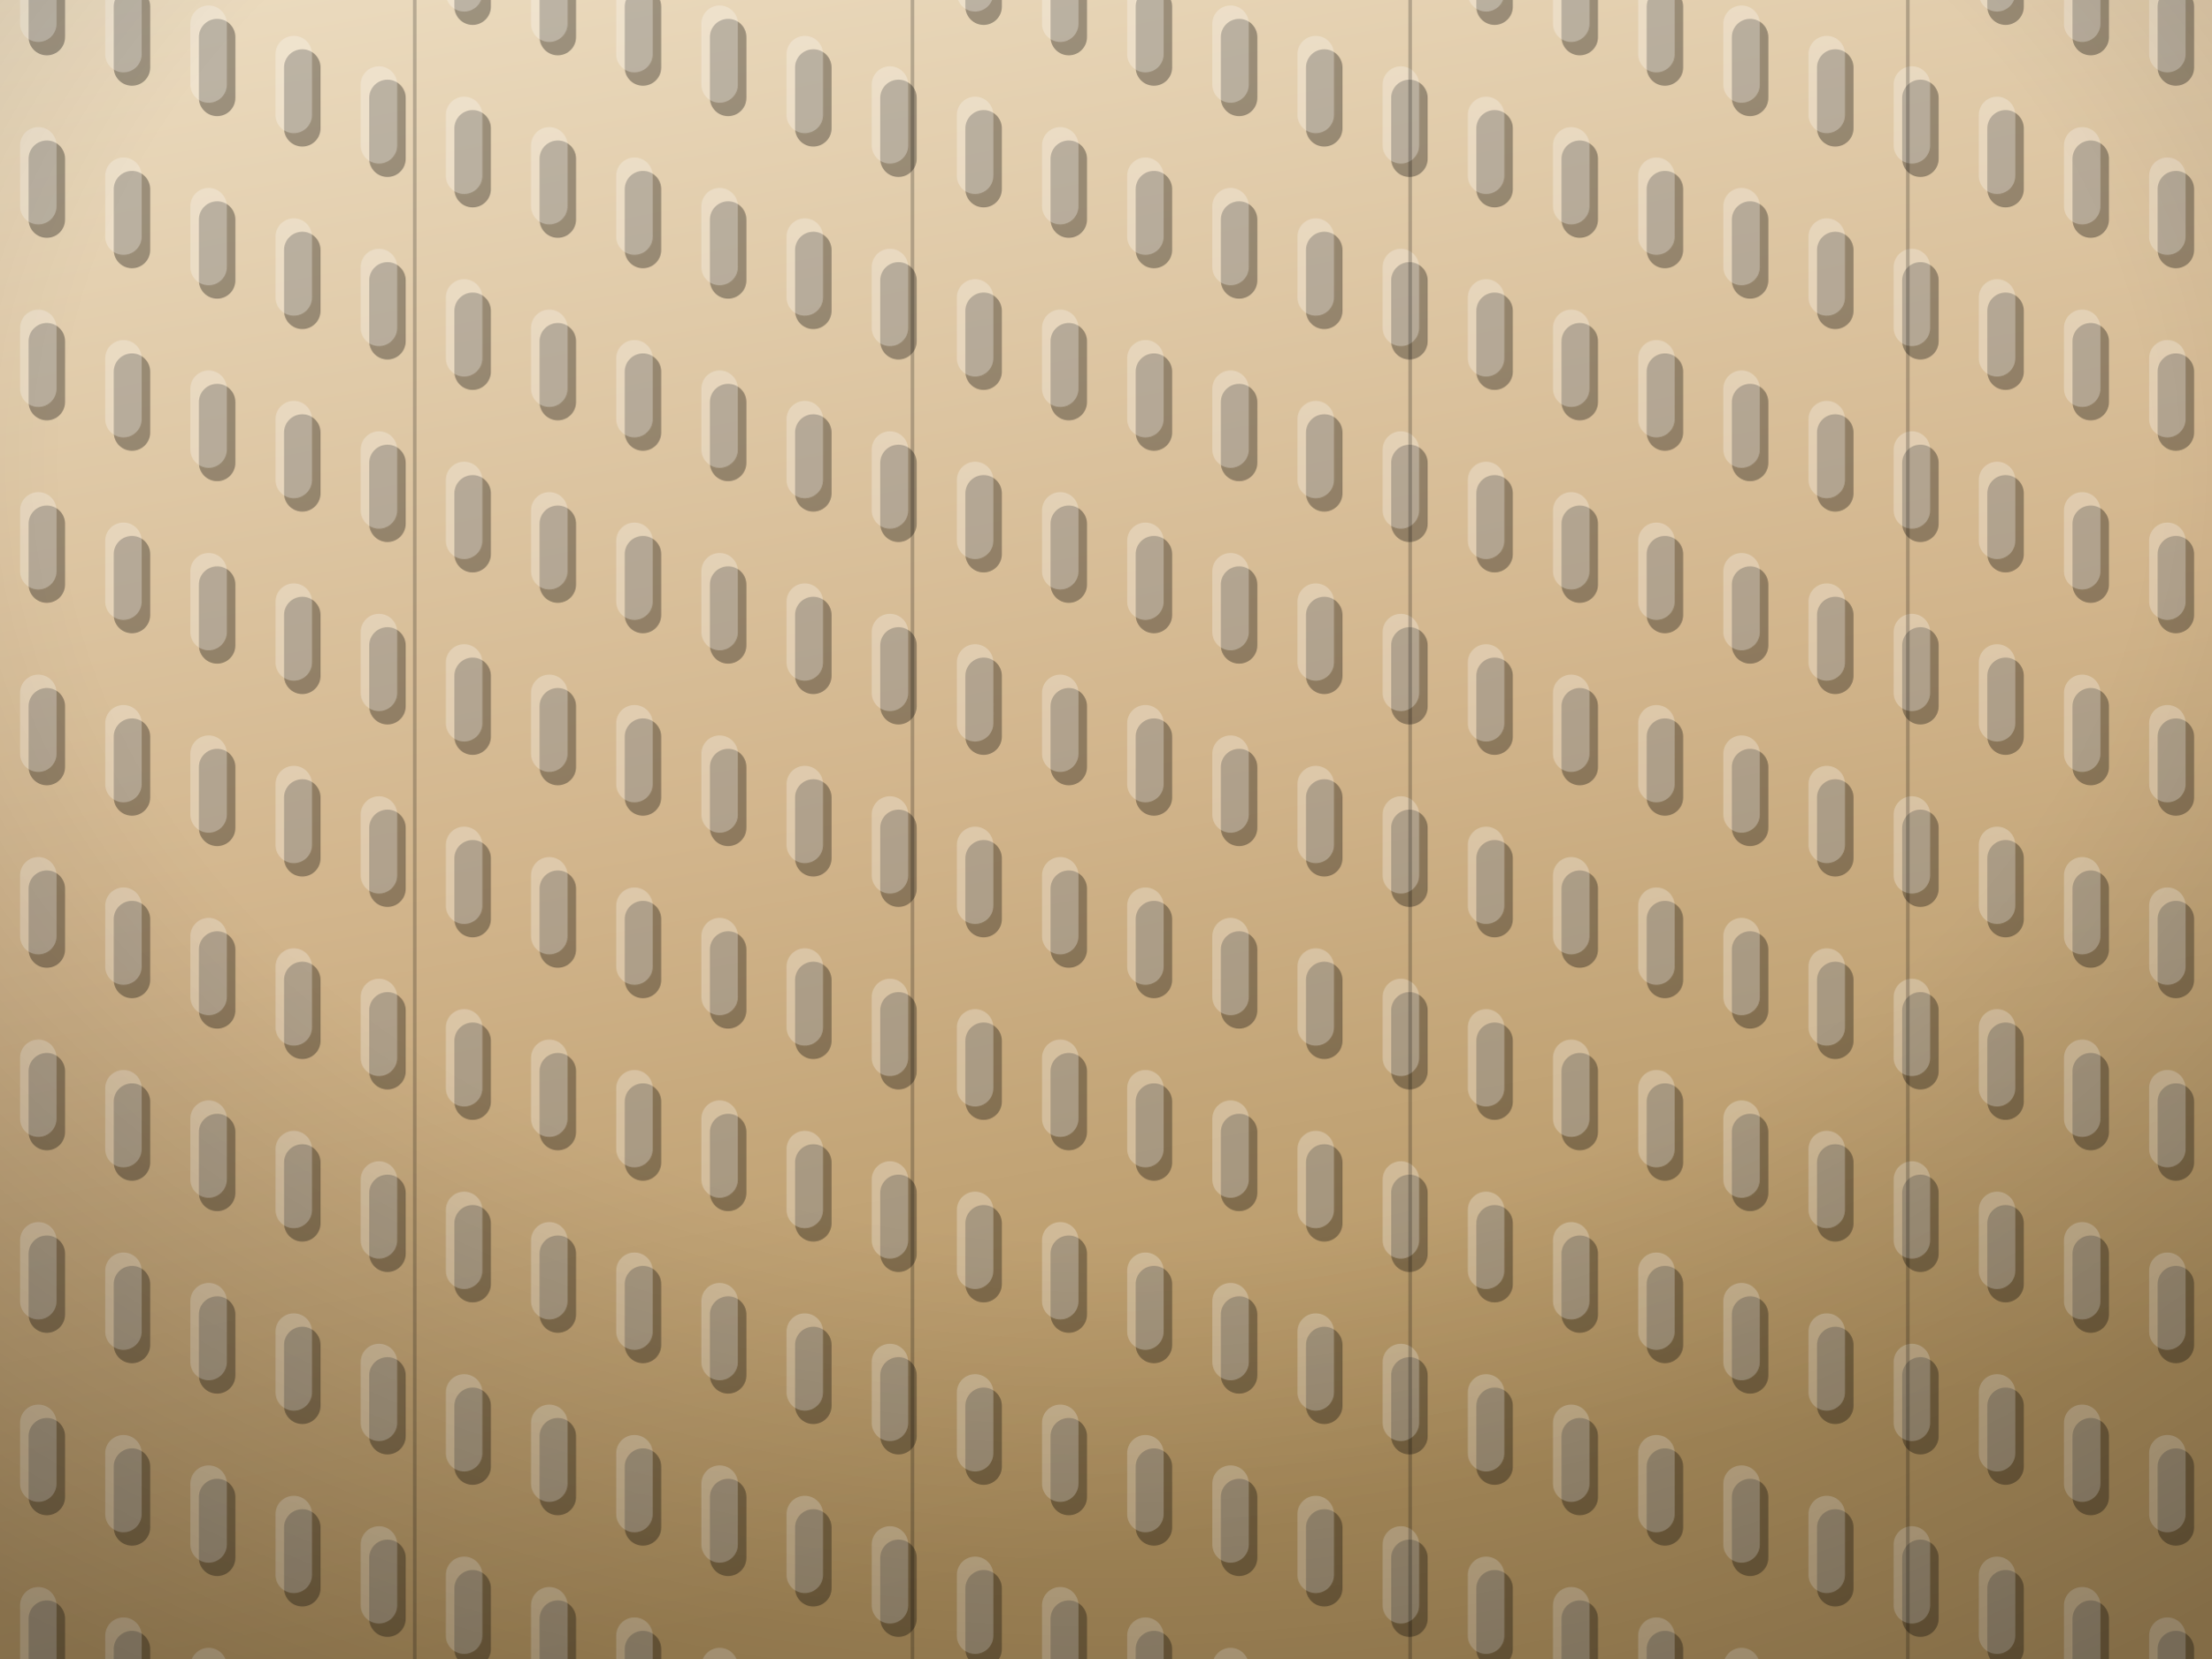
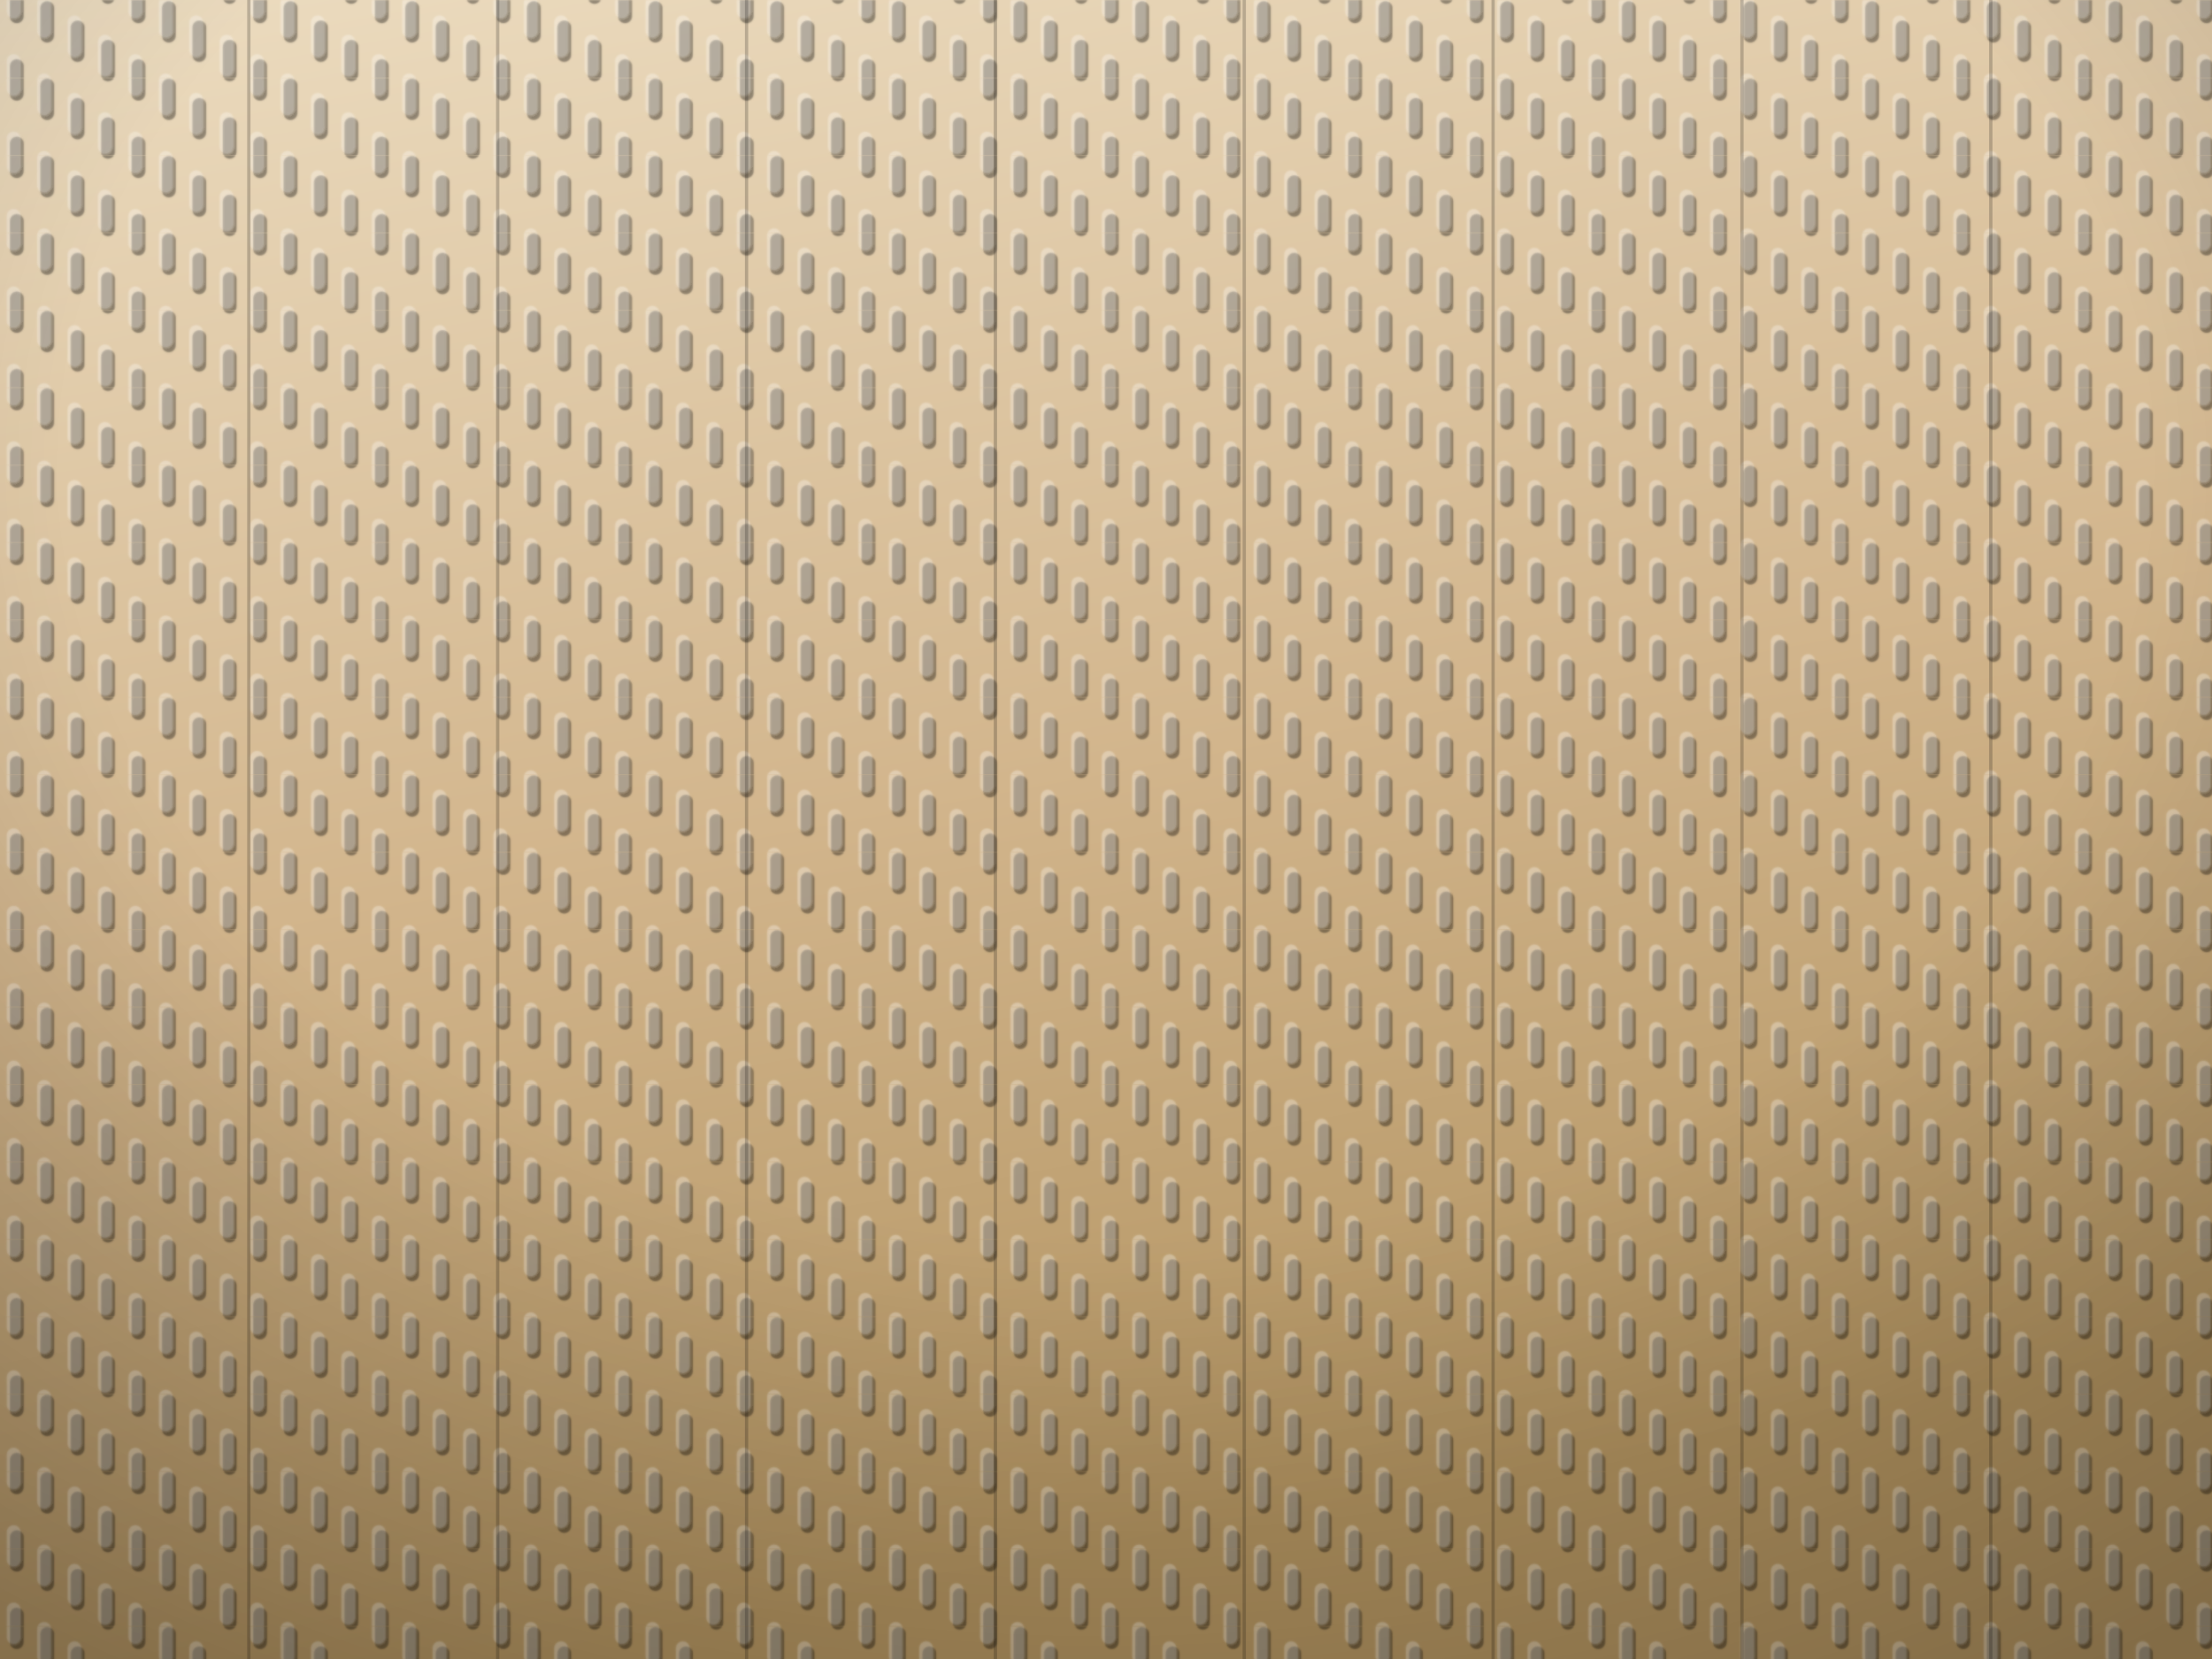
<svg xmlns="http://www.w3.org/2000/svg" viewBox="0 0 800 600" preserveAspectRatio="xMidYMid slice" role="img" aria-label="Wuud embossed birch finish sample">
  <defs>
    <linearGradient id="base" x1="0" y1="0" x2="0.25" y2="1">
      <stop offset="0%" stop-color="#ecdcc0" />
      <stop offset="55%" stop-color="#d2b58c" />
      <stop offset="100%" stop-color="#b1925f" />
    </linearGradient>
-     <pattern id="dash" width="84" height="30" patternUnits="userSpaceOnUse" patternTransform="scale(2.2)">
-       <rect x="4.70" y="-36.90" width="6.0" height="16.0" rx="3.0" ry="3.0" fill="#000000" opacity="0.38" />
-       <rect x="3.30" y="-39.10" width="6.0" height="16.0" rx="3.0" ry="3.0" fill="#ffffff" opacity="0.32" />
-       <rect x="4.70" y="-6.90" width="6.0" height="16.0" rx="3.0" ry="3.0" fill="#000000" opacity="0.38" />
-       <rect x="3.30" y="-9.10" width="6.0" height="16.0" rx="3.0" ry="3.0" fill="#ffffff" opacity="0.32" />
-       <rect x="4.70" y="23.10" width="6.0" height="16.0" rx="3.0" ry="3.0" fill="#000000" opacity="0.38" />
-       <rect x="3.30" y="20.90" width="6.0" height="16.0" rx="3.0" ry="3.0" fill="#ffffff" opacity="0.32" />
-       <rect x="18.70" y="-31.90" width="6.0" height="16.0" rx="3.0" ry="3.0" fill="#000000" opacity="0.38" />
-       <rect x="17.30" y="-34.10" width="6.0" height="16.0" rx="3.0" ry="3.0" fill="#ffffff" opacity="0.32" />
-       <rect x="18.70" y="-1.90" width="6.0" height="16.0" rx="3.0" ry="3.0" fill="#000000" opacity="0.38" />
-       <rect x="17.30" y="-4.10" width="6.0" height="16.0" rx="3.0" ry="3.0" fill="#ffffff" opacity="0.32" />
-       <rect x="18.70" y="28.10" width="6.0" height="16.0" rx="3.0" ry="3.0" fill="#000000" opacity="0.38" />
-       <rect x="17.30" y="25.90" width="6.0" height="16.0" rx="3.0" ry="3.0" fill="#ffffff" opacity="0.32" />
-       <rect x="32.70" y="-26.90" width="6.0" height="16.0" rx="3.0" ry="3.0" fill="#000000" opacity="0.38" />
-       <rect x="31.30" y="-29.10" width="6.0" height="16.0" rx="3.0" ry="3.0" fill="#ffffff" opacity="0.32" />
-       <rect x="32.70" y="3.10" width="6.0" height="16.0" rx="3.0" ry="3.0" fill="#000000" opacity="0.38" />
-       <rect x="31.30" y="0.90" width="6.0" height="16.0" rx="3.0" ry="3.0" fill="#ffffff" opacity="0.32" />
-       <rect x="32.70" y="33.10" width="6.0" height="16.0" rx="3.0" ry="3.0" fill="#000000" opacity="0.38" />
-       <rect x="31.30" y="30.90" width="6.0" height="16.0" rx="3.0" ry="3.0" fill="#ffffff" opacity="0.32" />
-       <rect x="46.70" y="-21.90" width="6.0" height="16.0" rx="3.0" ry="3.0" fill="#000000" opacity="0.38" />
-       <rect x="45.30" y="-24.10" width="6.0" height="16.0" rx="3.0" ry="3.0" fill="#ffffff" opacity="0.32" />
-       <rect x="46.70" y="8.10" width="6.0" height="16.0" rx="3.0" ry="3.0" fill="#000000" opacity="0.38" />
-       <rect x="45.30" y="5.90" width="6.0" height="16.0" rx="3.0" ry="3.0" fill="#ffffff" opacity="0.32" />
-       <rect x="46.70" y="38.10" width="6.0" height="16.0" rx="3.0" ry="3.0" fill="#000000" opacity="0.38" />
-       <rect x="45.30" y="35.90" width="6.0" height="16.0" rx="3.0" ry="3.0" fill="#ffffff" opacity="0.32" />
-       <rect x="60.70" y="-16.90" width="6.0" height="16.0" rx="3.0" ry="3.0" fill="#000000" opacity="0.38" />
-       <rect x="59.30" y="-19.10" width="6.0" height="16.0" rx="3.0" ry="3.0" fill="#ffffff" opacity="0.32" />
-       <rect x="60.70" y="13.10" width="6.0" height="16.0" rx="3.0" ry="3.0" fill="#000000" opacity="0.38" />
-       <rect x="59.30" y="10.90" width="6.0" height="16.0" rx="3.0" ry="3.0" fill="#ffffff" opacity="0.32" />
-       <rect x="60.70" y="43.10" width="6.0" height="16.0" rx="3.0" ry="3.0" fill="#000000" opacity="0.38" />
-       <rect x="59.30" y="40.90" width="6.0" height="16.0" rx="3.0" ry="3.0" fill="#ffffff" opacity="0.32" />
-       <rect x="74.70" y="-11.90" width="6.0" height="16.0" rx="3.0" ry="3.0" fill="#000000" opacity="0.38" />
-       <rect x="73.30" y="-14.10" width="6.0" height="16.0" rx="3.0" ry="3.0" fill="#ffffff" opacity="0.32" />
-       <rect x="74.70" y="18.10" width="6.0" height="16.0" rx="3.0" ry="3.0" fill="#000000" opacity="0.38" />
-       <rect x="73.30" y="15.90" width="6.0" height="16.0" rx="3.0" ry="3.0" fill="#ffffff" opacity="0.32" />
-       <rect x="74.70" y="48.10" width="6.0" height="16.0" rx="3.0" ry="3.0" fill="#000000" opacity="0.38" />
-       <rect x="73.30" y="45.90" width="6.0" height="16.0" rx="3.0" ry="3.0" fill="#ffffff" opacity="0.32" />
+     <filter id="sft" x="-20%" y="-20%" width="140%" height="140%">
+       <feGaussianBlur stdDeviation="0.45" />
+     </filter>
+     <pattern id="dash" width="44" height="28" patternUnits="userSpaceOnUse">
+       <g filter="url(#sft)">
+         <rect x="3.55" y="-34.60" width="5.0" height="15.0" rx="2.5" ry="2.5" fill="#000000" opacity="0.42" />
+         <rect x="2.45" y="-36.40" width="5.0" height="15.0" rx="2.5" ry="2.5" fill="#ffffff" opacity="0.34" />
+         <rect x="3.55" y="-6.60" width="5.0" height="15.0" rx="2.5" ry="2.5" fill="#000000" opacity="0.42" />
+         <rect x="2.45" y="-8.40" width="5.0" height="15.0" rx="2.5" ry="2.5" fill="#ffffff" opacity="0.34" />
+         <rect x="3.55" y="21.40" width="5.0" height="15.0" rx="2.5" ry="2.5" fill="#000000" opacity="0.42" />
+         <rect x="2.45" y="19.60" width="5.0" height="15.0" rx="2.5" ry="2.5" fill="#ffffff" opacity="0.34" />
+         <rect x="14.55" y="-27.60" width="5.0" height="15.0" rx="2.5" ry="2.5" fill="#000000" opacity="0.42" />
+         <rect x="13.45" y="-29.40" width="5.0" height="15.0" rx="2.5" ry="2.5" fill="#ffffff" opacity="0.34" />
+         <rect x="14.55" y="0.40" width="5.0" height="15.0" rx="2.5" ry="2.5" fill="#000000" opacity="0.42" />
+         <rect x="13.45" y="-1.40" width="5.0" height="15.0" rx="2.5" ry="2.5" fill="#ffffff" opacity="0.34" />
+         <rect x="14.55" y="28.40" width="5.0" height="15.0" rx="2.5" ry="2.5" fill="#000000" opacity="0.42" />
+         <rect x="13.45" y="26.60" width="5.0" height="15.0" rx="2.5" ry="2.5" fill="#ffffff" opacity="0.34" />
+         <rect x="25.55" y="-20.60" width="5.0" height="15.0" rx="2.5" ry="2.5" fill="#000000" opacity="0.42" />
+         <rect x="24.45" y="-22.40" width="5.0" height="15.0" rx="2.5" ry="2.5" fill="#ffffff" opacity="0.34" />
+         <rect x="25.55" y="7.40" width="5.0" height="15.0" rx="2.5" ry="2.5" fill="#000000" opacity="0.42" />
+         <rect x="24.45" y="5.60" width="5.0" height="15.0" rx="2.5" ry="2.5" fill="#ffffff" opacity="0.34" />
+         <rect x="25.55" y="35.40" width="5.0" height="15.0" rx="2.5" ry="2.5" fill="#000000" opacity="0.42" />
+         <rect x="24.45" y="33.60" width="5.0" height="15.0" rx="2.5" ry="2.5" fill="#ffffff" opacity="0.34" />
+         <rect x="36.55" y="-13.60" width="5.0" height="15.0" rx="2.5" ry="2.5" fill="#000000" opacity="0.42" />
+         <rect x="35.45" y="-15.40" width="5.0" height="15.0" rx="2.5" ry="2.5" fill="#ffffff" opacity="0.34" />
+         <rect x="36.55" y="14.40" width="5.0" height="15.0" rx="2.5" ry="2.5" fill="#000000" opacity="0.42" />
+         <rect x="35.45" y="12.60" width="5.0" height="15.0" rx="2.5" ry="2.5" fill="#ffffff" opacity="0.34" />
+         <rect x="36.55" y="42.40" width="5.0" height="15.0" rx="2.5" ry="2.5" fill="#000000" opacity="0.42" />
+         <rect x="35.45" y="40.60" width="5.0" height="15.0" rx="2.5" ry="2.5" fill="#ffffff" opacity="0.34" />
+       </g>
    </pattern>
    <radialGradient id="vig" cx="50%" cy="28%" r="85%">
      <stop offset="55%" stop-color="#000" stop-opacity="0" />
      <stop offset="100%" stop-color="#000" stop-opacity="0.26" />
    </radialGradient>
  </defs>
  <rect width="800" height="600" fill="url(#base)" />
-   <rect width="800" height="600" fill="url(#dash)" opacity="0.85" />
-   <g stroke-width="1.3">
-     <line x1="150" y1="0" x2="150" y2="600" stroke="#000" stroke-opacity="0.22" />
-     <line x1="330" y1="0" x2="330" y2="600" stroke="#000" stroke-opacity="0.22" />
-     <line x1="510" y1="0" x2="510" y2="600" stroke="#000" stroke-opacity="0.22" />
-     <line x1="690" y1="0" x2="690" y2="600" stroke="#000" stroke-opacity="0.22" />
+   <rect width="800" height="600" fill="url(#dash)" opacity="0.9" />
+   <g stroke-width="1.2">
+     <line x1="90" y1="0" x2="90" y2="600" stroke="#000" stroke-opacity="0.2" />
+     <line x1="180" y1="0" x2="180" y2="600" stroke="#000" stroke-opacity="0.2" />
+     <line x1="270" y1="0" x2="270" y2="600" stroke="#000" stroke-opacity="0.2" />
+     <line x1="360" y1="0" x2="360" y2="600" stroke="#000" stroke-opacity="0.2" />
+     <line x1="450" y1="0" x2="450" y2="600" stroke="#000" stroke-opacity="0.2" />
+     <line x1="540" y1="0" x2="540" y2="600" stroke="#000" stroke-opacity="0.2" />
+     <line x1="630" y1="0" x2="630" y2="600" stroke="#000" stroke-opacity="0.2" />
+     <line x1="720" y1="0" x2="720" y2="600" stroke="#000" stroke-opacity="0.2" />
  </g>
  <rect width="800" height="600" fill="url(#vig)" />
</svg>
